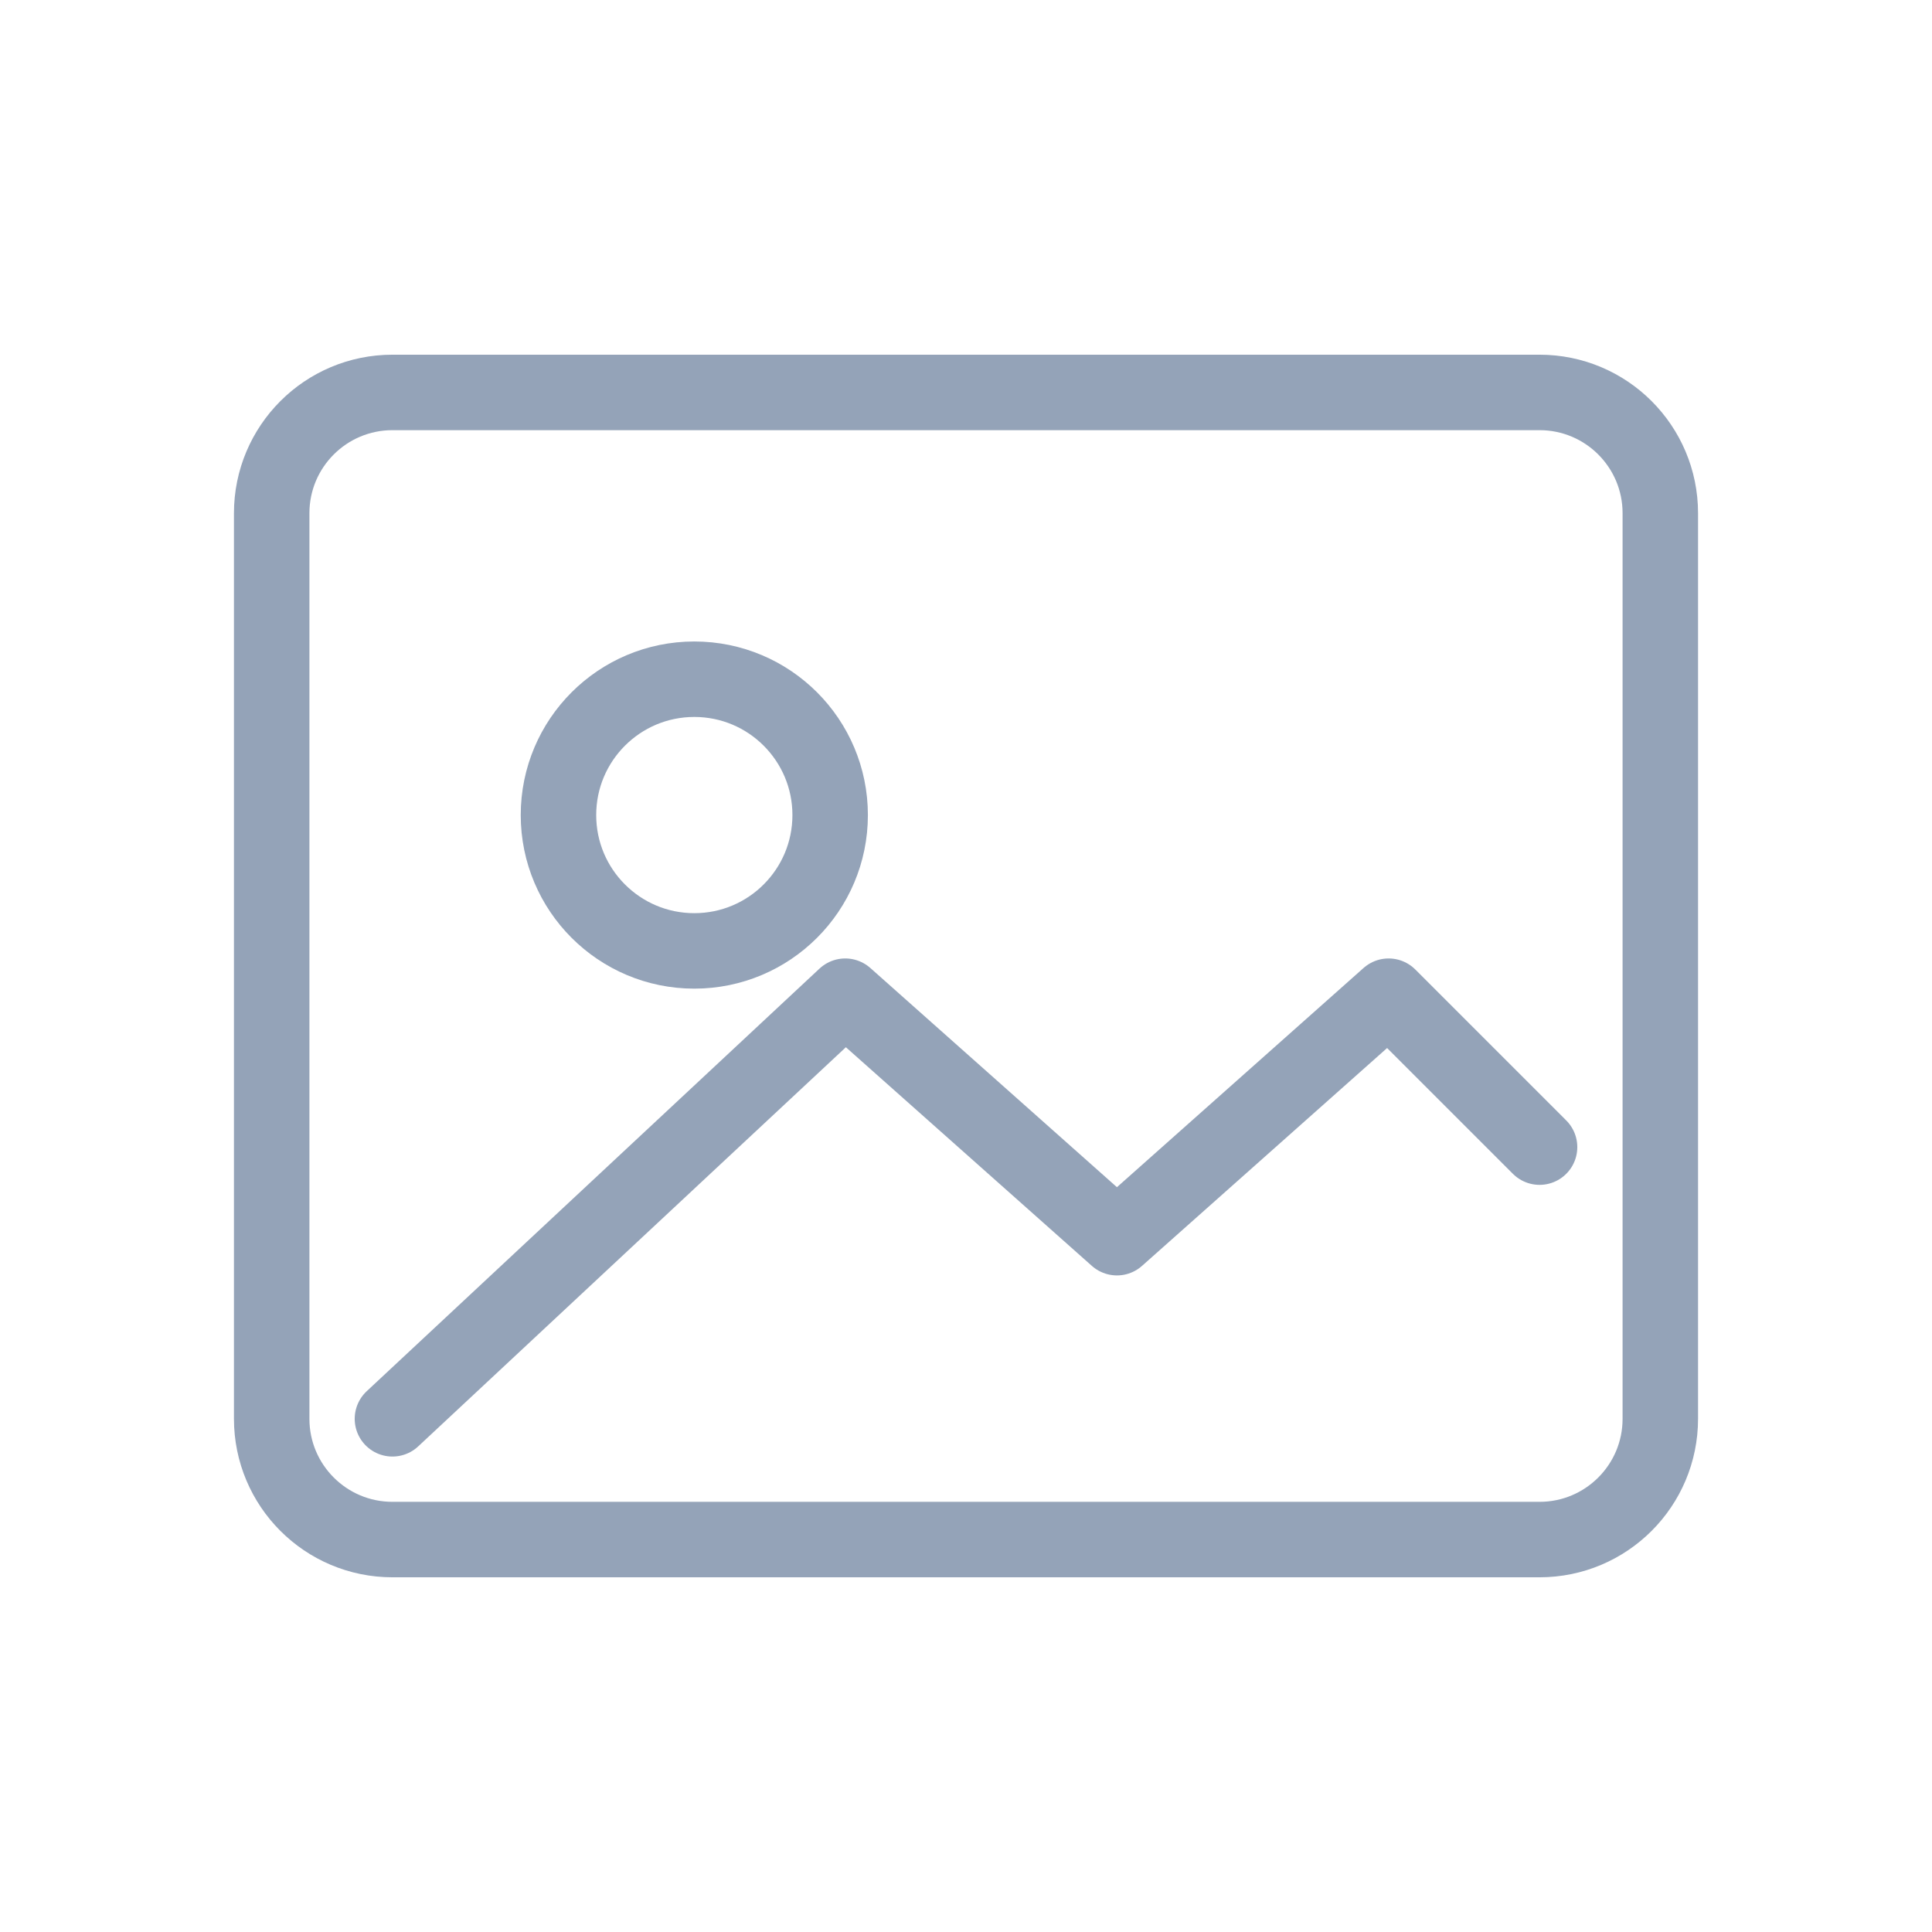
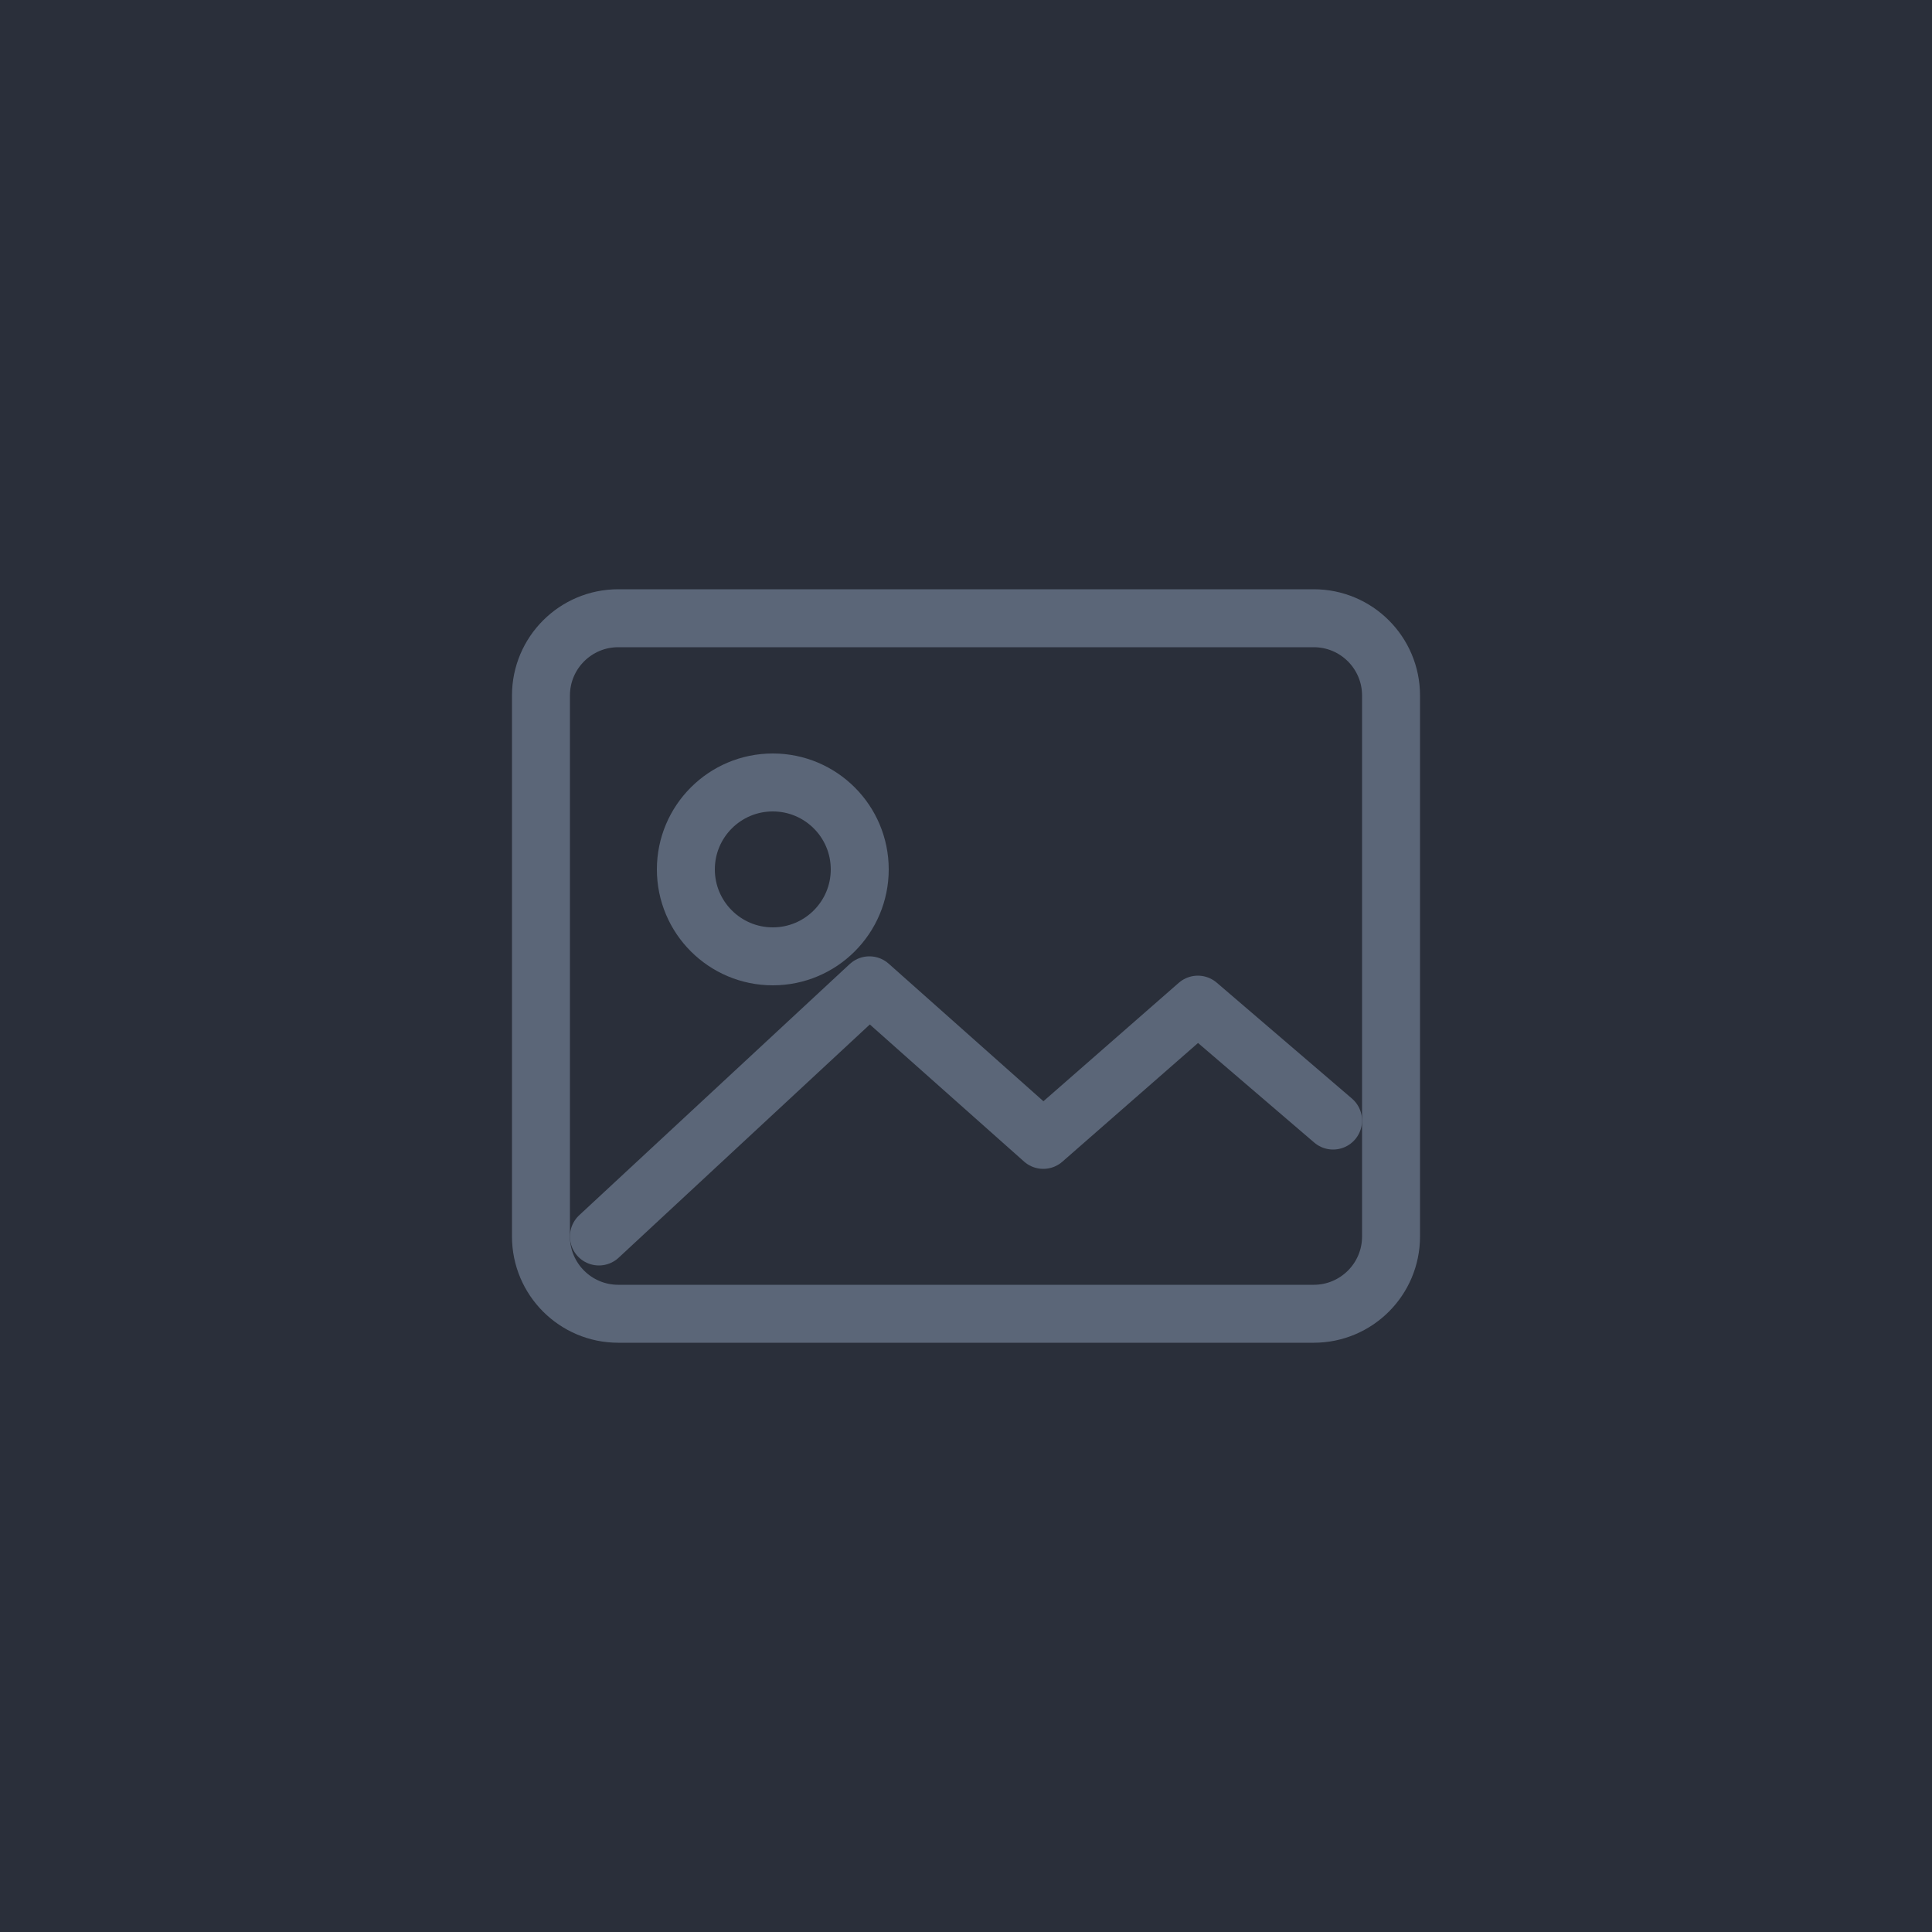
- <svg xmlns="http://www.w3.org/2000/svg" viewBox="0 0 64 64" fill="none" stroke="#94a3b8" stroke-width="2.5" stroke-linecap="round" stroke-linejoin="round">
-   <rect x="9" y="13" width="46" height="38" rx="4" />
-   <circle cx="23" cy="27" r="4.5" />
-   <path d="M13 47 L28 33 L37 41 L46 33 L51 38" />
+ <svg xmlns="http://www.w3.org/2000/svg" viewBox="0 0 100 100">
+   <rect width="100" height="100" fill="#2a2f3a" />
+   <g fill="none" stroke="#5b6678" stroke-width="3" stroke-linecap="round" stroke-linejoin="round">
+     <rect x="28" y="32" width="44" height="36" rx="4" />
+     <circle cx="40" cy="45" r="4.5" />
+     <path d="M31 64 L45 51 L54 59 L62 52 L69 58" />
+   </g>
</svg>
